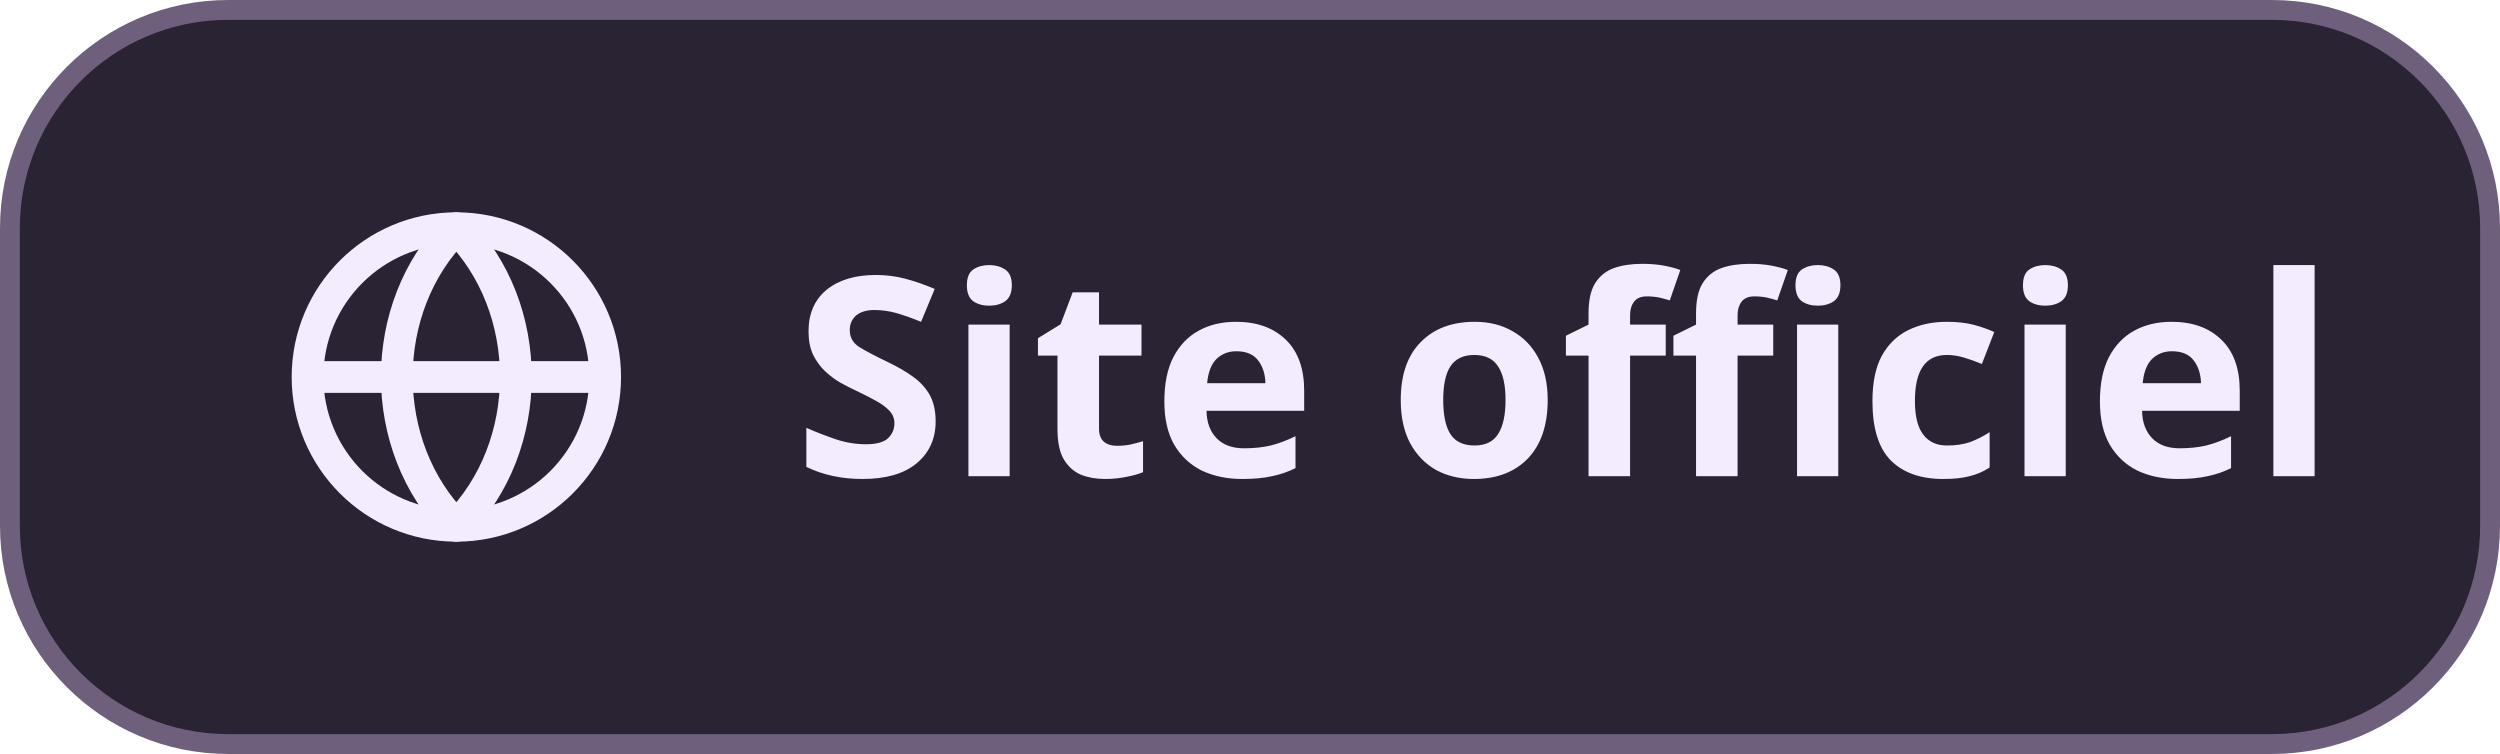
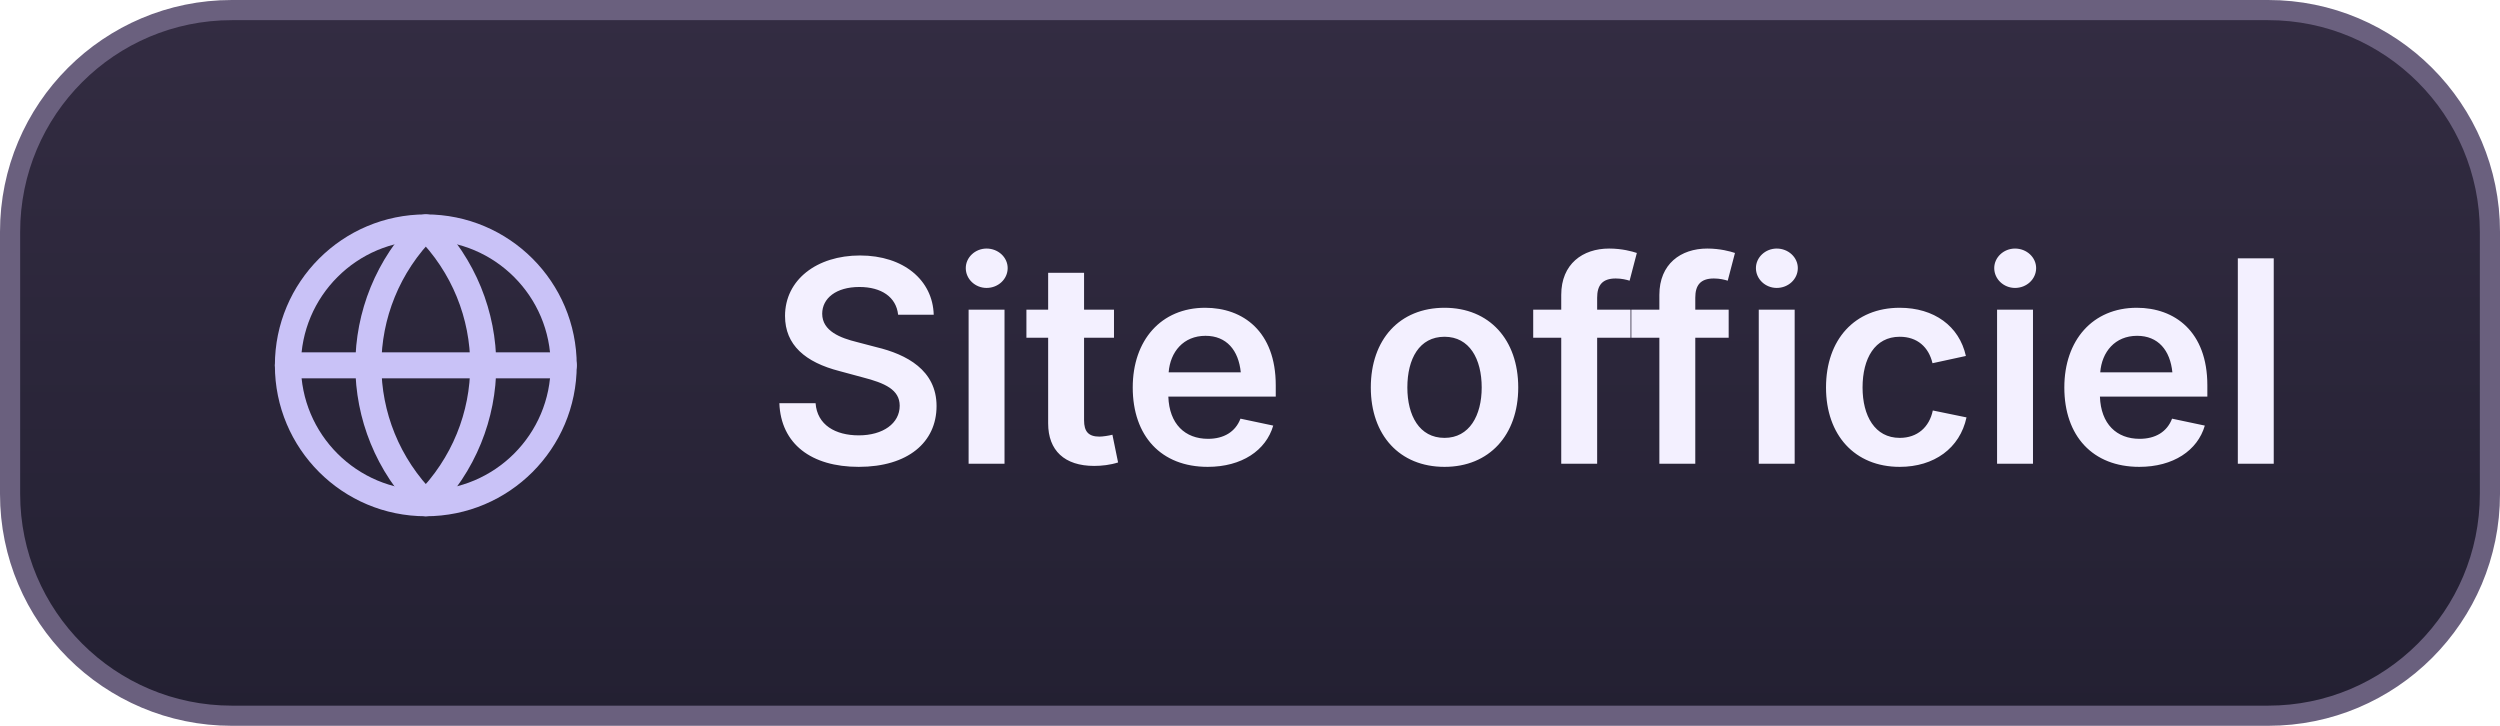
- <svg xmlns="http://www.w3.org/2000/svg" width="126" height="38" viewBox="0 0 126 38">
-   <rect x=".5" y=".5" width="125" height="37" rx="11" fill="#292333" stroke="#6E607C" />
-   <g transform="translate(14 10)" fill="none" stroke="#F3ECFF" stroke-width="1.6" stroke-linecap="round" stroke-linejoin="round">
-     <circle cx="9" cy="9" r="7.5" />
-     <path d="M2 9h14M9 1.5c4 4 4 11 0 15-4-4-4-11 0-15Z" />
+ <svg xmlns="http://www.w3.org/2000/svg" width="124" height="36" viewBox="0 0 124 36">
+   <defs>
+     <linearGradient id="fill" x2="0" y2="1">
+       <stop stop-color="#332C42" />
+       <stop offset="1" stop-color="#232032" />
+     </linearGradient>
+   </defs>
+   <rect x=".5" y=".5" width="123" height="35" rx="11" fill="url(#fill)" stroke="#6A607E" />
+   <g fill="none" stroke-width="1.7" stroke-linecap="round" stroke-linejoin="round" font-family="-apple-system,BlinkMacSystemFont,Segoe UI,sans-serif">
+     <g transform="translate(12 9) scale(.76)" stroke="#C9C2F7">
+       <circle cx="12" cy="12" r="9" />
+       <path d="M3 12h18M12 3c5 5 5 13 0 18-5-5-5-13 0-18Z" />
+     </g>
+     <text x="38" y="23" fill="#F3F0FF" font-size="14" font-weight="600">Site officiel</text>
  </g>
-   <text x="40" y="24" fill="#F3ECFF" font-family="system-ui, sans-serif" font-weight="600" font-size="14">Site officiel</text>
</svg>
